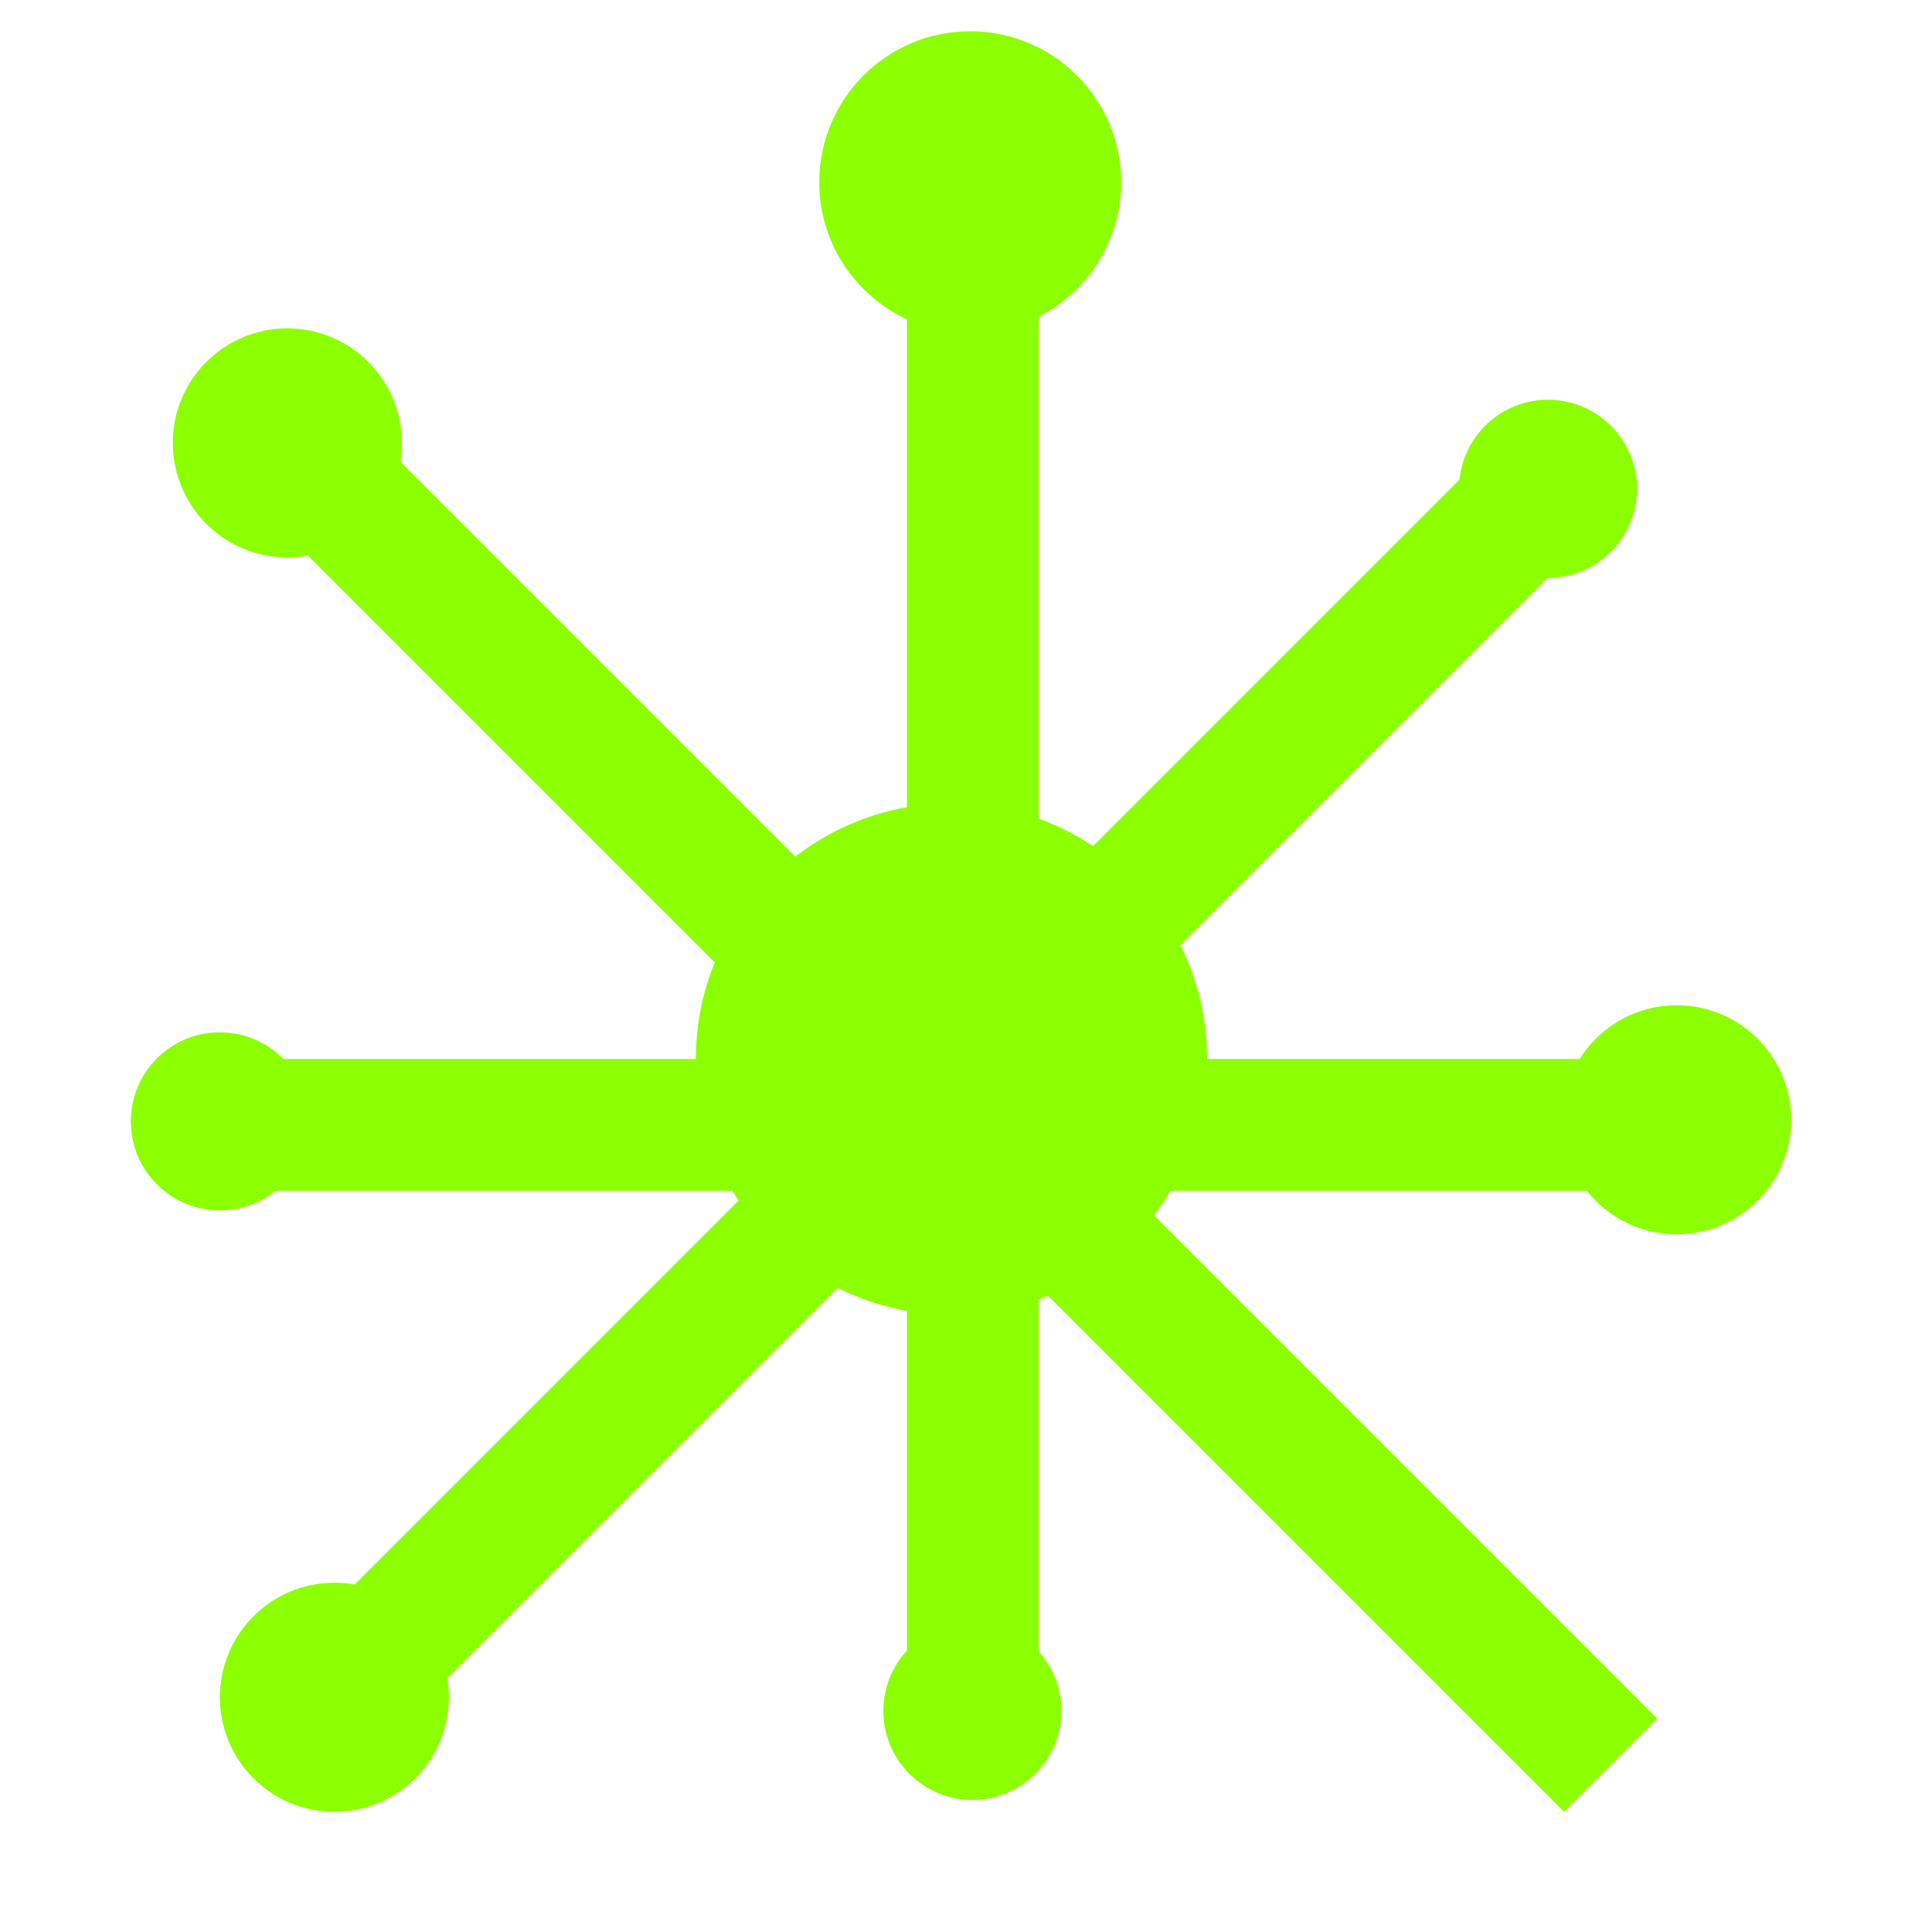
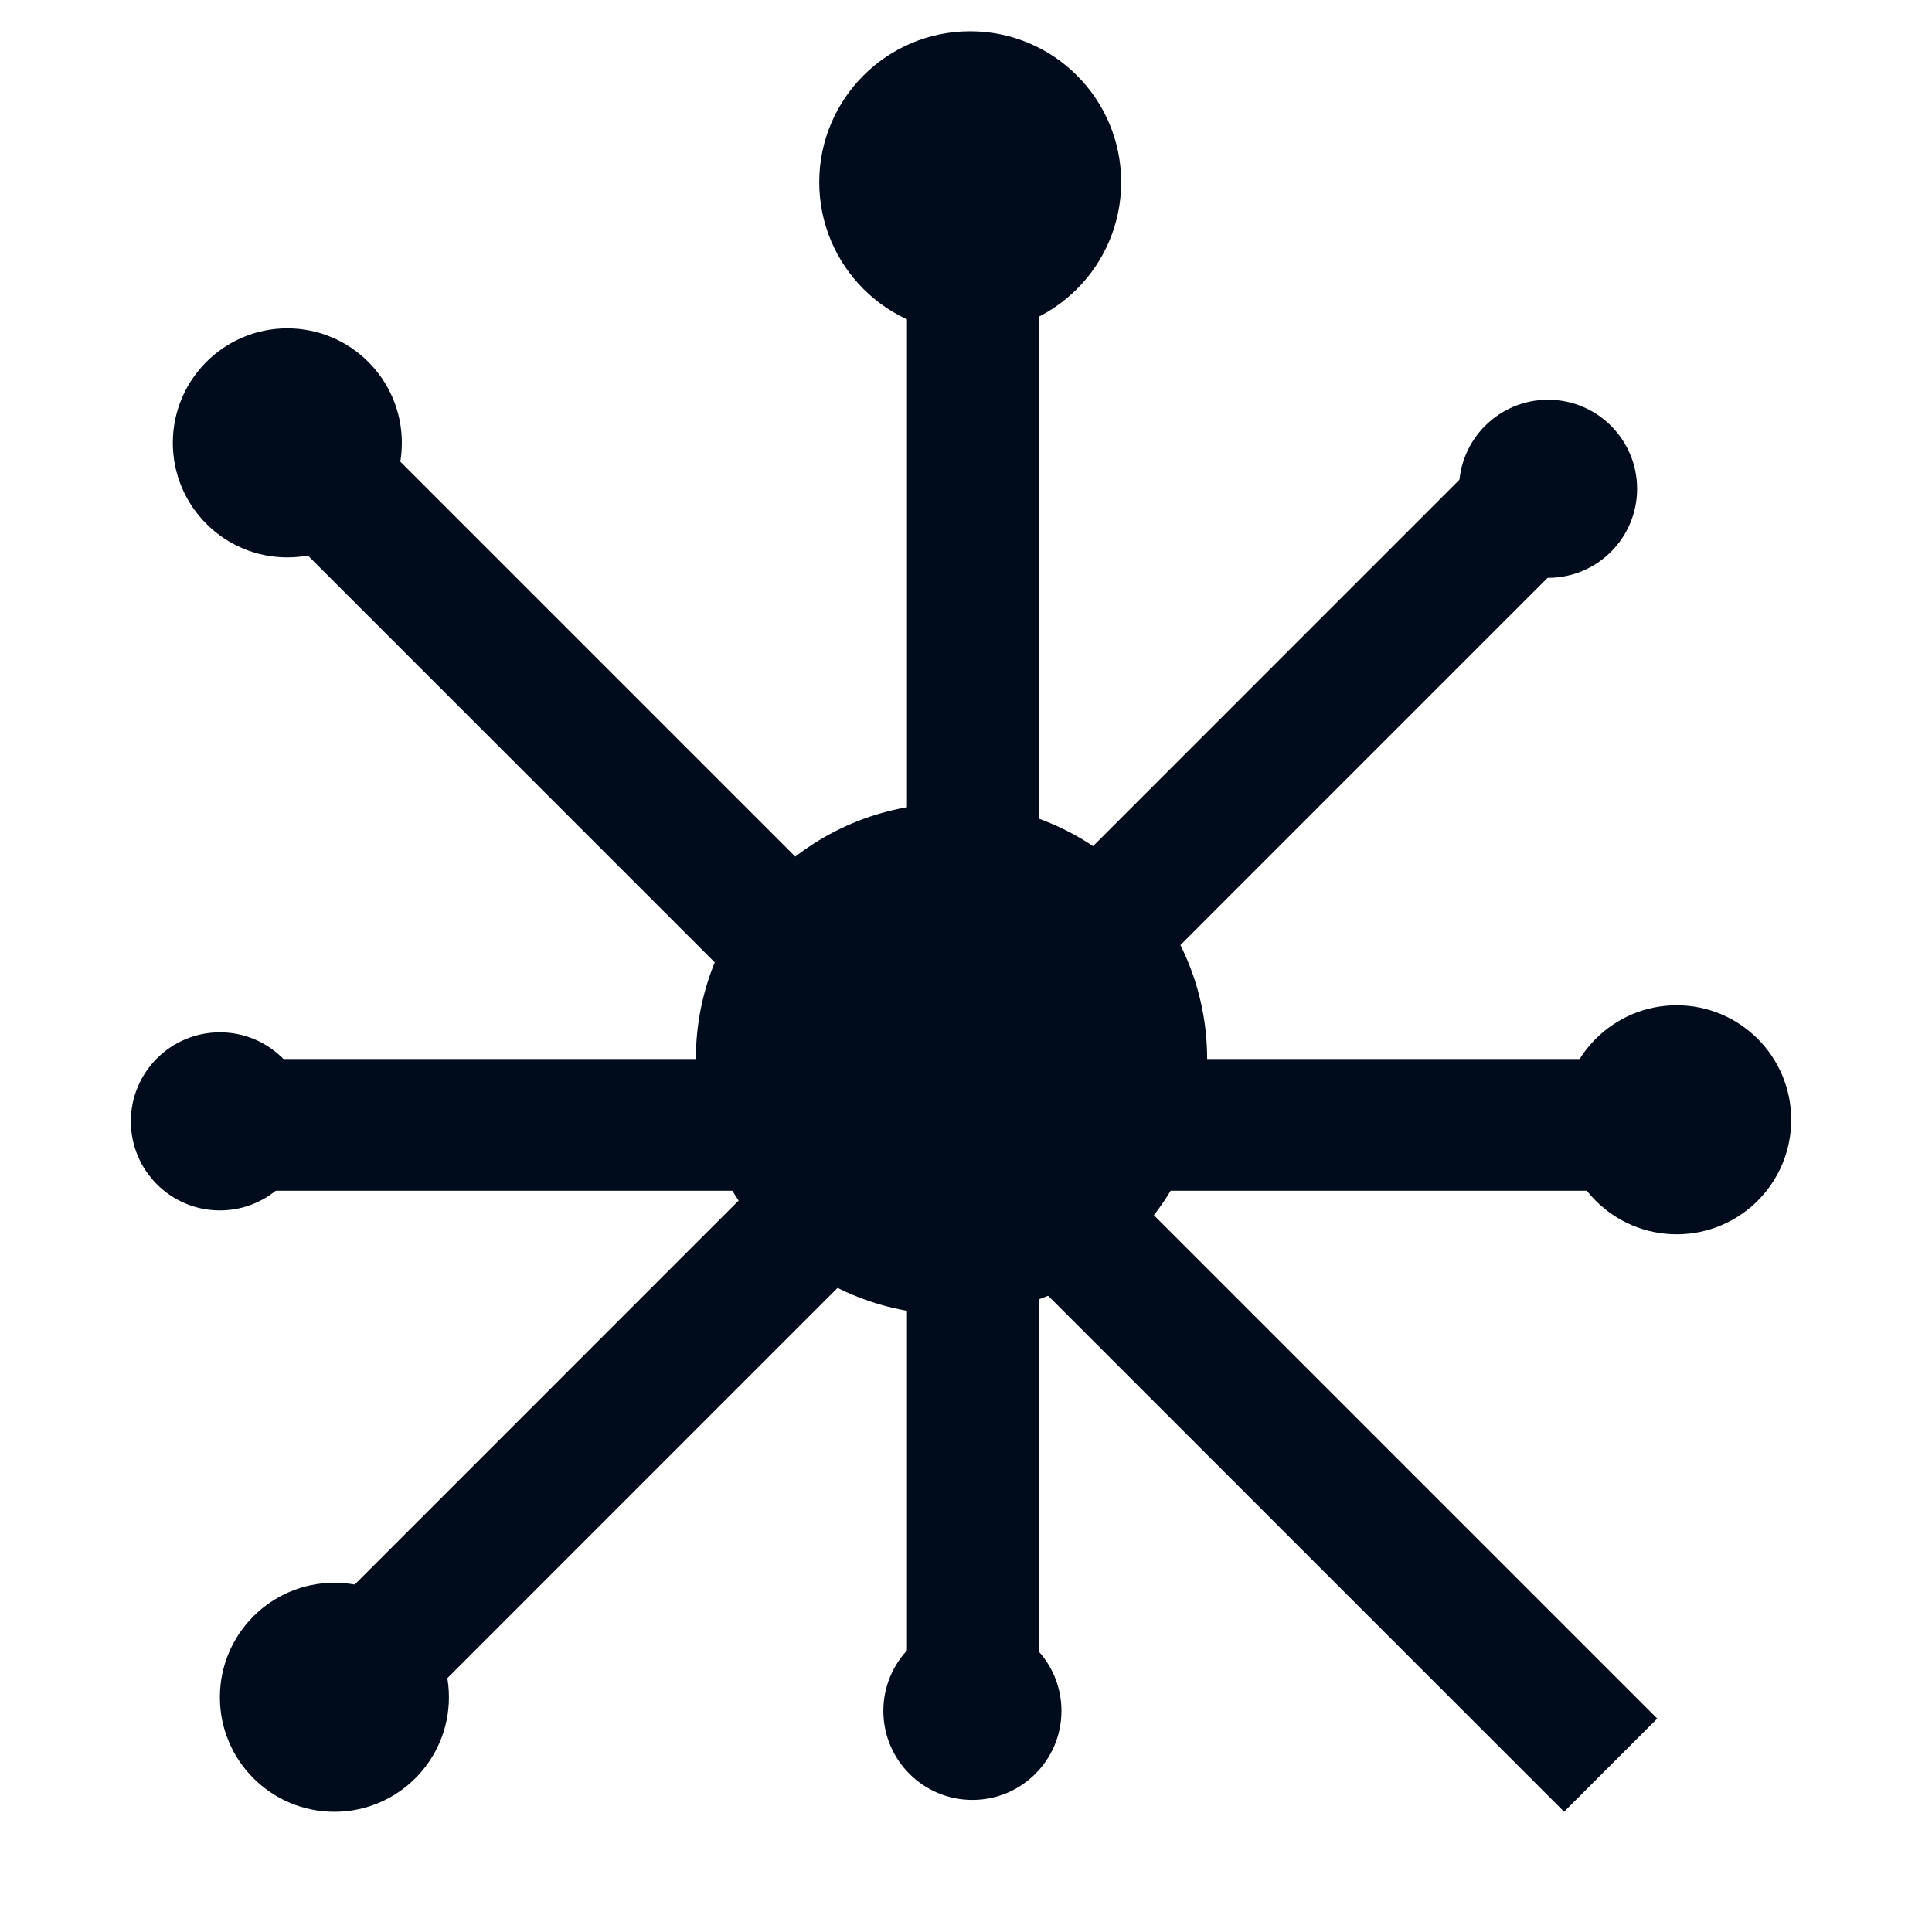
<svg xmlns="http://www.w3.org/2000/svg" width="22" height="22" viewBox="0 0 22 22" fill="none">
-   <line x1="3.376" y1="5.135" x2="18.341" y2="20.1" stroke="#8CFF00" stroke-width="1.5" />
-   <line x1="11.078" y1="2.231" x2="11.078" y2="19.151" stroke="#8CFF00" stroke-width="1.5" />
-   <line x1="18.619" y1="12.809" x2="3.047" y2="12.809" stroke="#8CFF00" stroke-width="1.5" />
-   <line x1="4.155" y1="18.988" x2="17.306" y2="5.836" stroke="#8CFF00" stroke-width="1.5" />
-   <circle cx="11.048" cy="2.075" r="1.719" fill="#8CFF00" />
-   <circle cx="10.835" cy="12.059" r="2.911" fill="#8CFF00" />
-   <circle cx="19.093" cy="12.751" r="1.304" fill="#8CFF00" />
-   <circle cx="3.808" cy="19.327" r="1.304" fill="#8CFF00" />
-   <circle cx="3.272" cy="5.043" r="1.304" fill="#8CFF00" />
-   <circle cx="17.628" cy="5.566" r="1.014" fill="#8CFF00" />
-   <circle cx="2.504" cy="12.769" r="1.014" fill="#8CFF00" />
-   <circle cx="11.073" cy="19.482" r="1.014" fill="#8CFF00" />
+   <line x1="3.376" y1="5.135" x2="18.341" y2="20.1" stroke="#000C1B" stroke-width="1.5" />
+   <line x1="11.078" y1="2.231" x2="11.078" y2="19.151" stroke="#000C1B" stroke-width="1.5" />
+   <line x1="18.619" y1="12.809" x2="3.047" y2="12.809" stroke="#000C1B" stroke-width="1.5" />
+   <line x1="4.155" y1="18.988" x2="17.306" y2="5.836" stroke="#000C1B" stroke-width="1.5" />
+   <circle cx="11.048" cy="2.075" r="1.719" fill="#000C1B" />
+   <circle cx="10.835" cy="12.059" r="2.911" fill="#000C1B" />
+   <circle cx="19.093" cy="12.751" r="1.304" fill="#000C1B" />
+   <circle cx="3.808" cy="19.327" r="1.304" fill="#000C1B" />
+   <circle cx="3.272" cy="5.043" r="1.304" fill="#000C1B" />
+   <circle cx="17.628" cy="5.566" r="1.014" fill="#000C1B" />
+   <circle cx="2.504" cy="12.769" r="1.014" fill="#000C1B" />
+   <circle cx="11.073" cy="19.482" r="1.014" fill="#000C1B" />
</svg>
